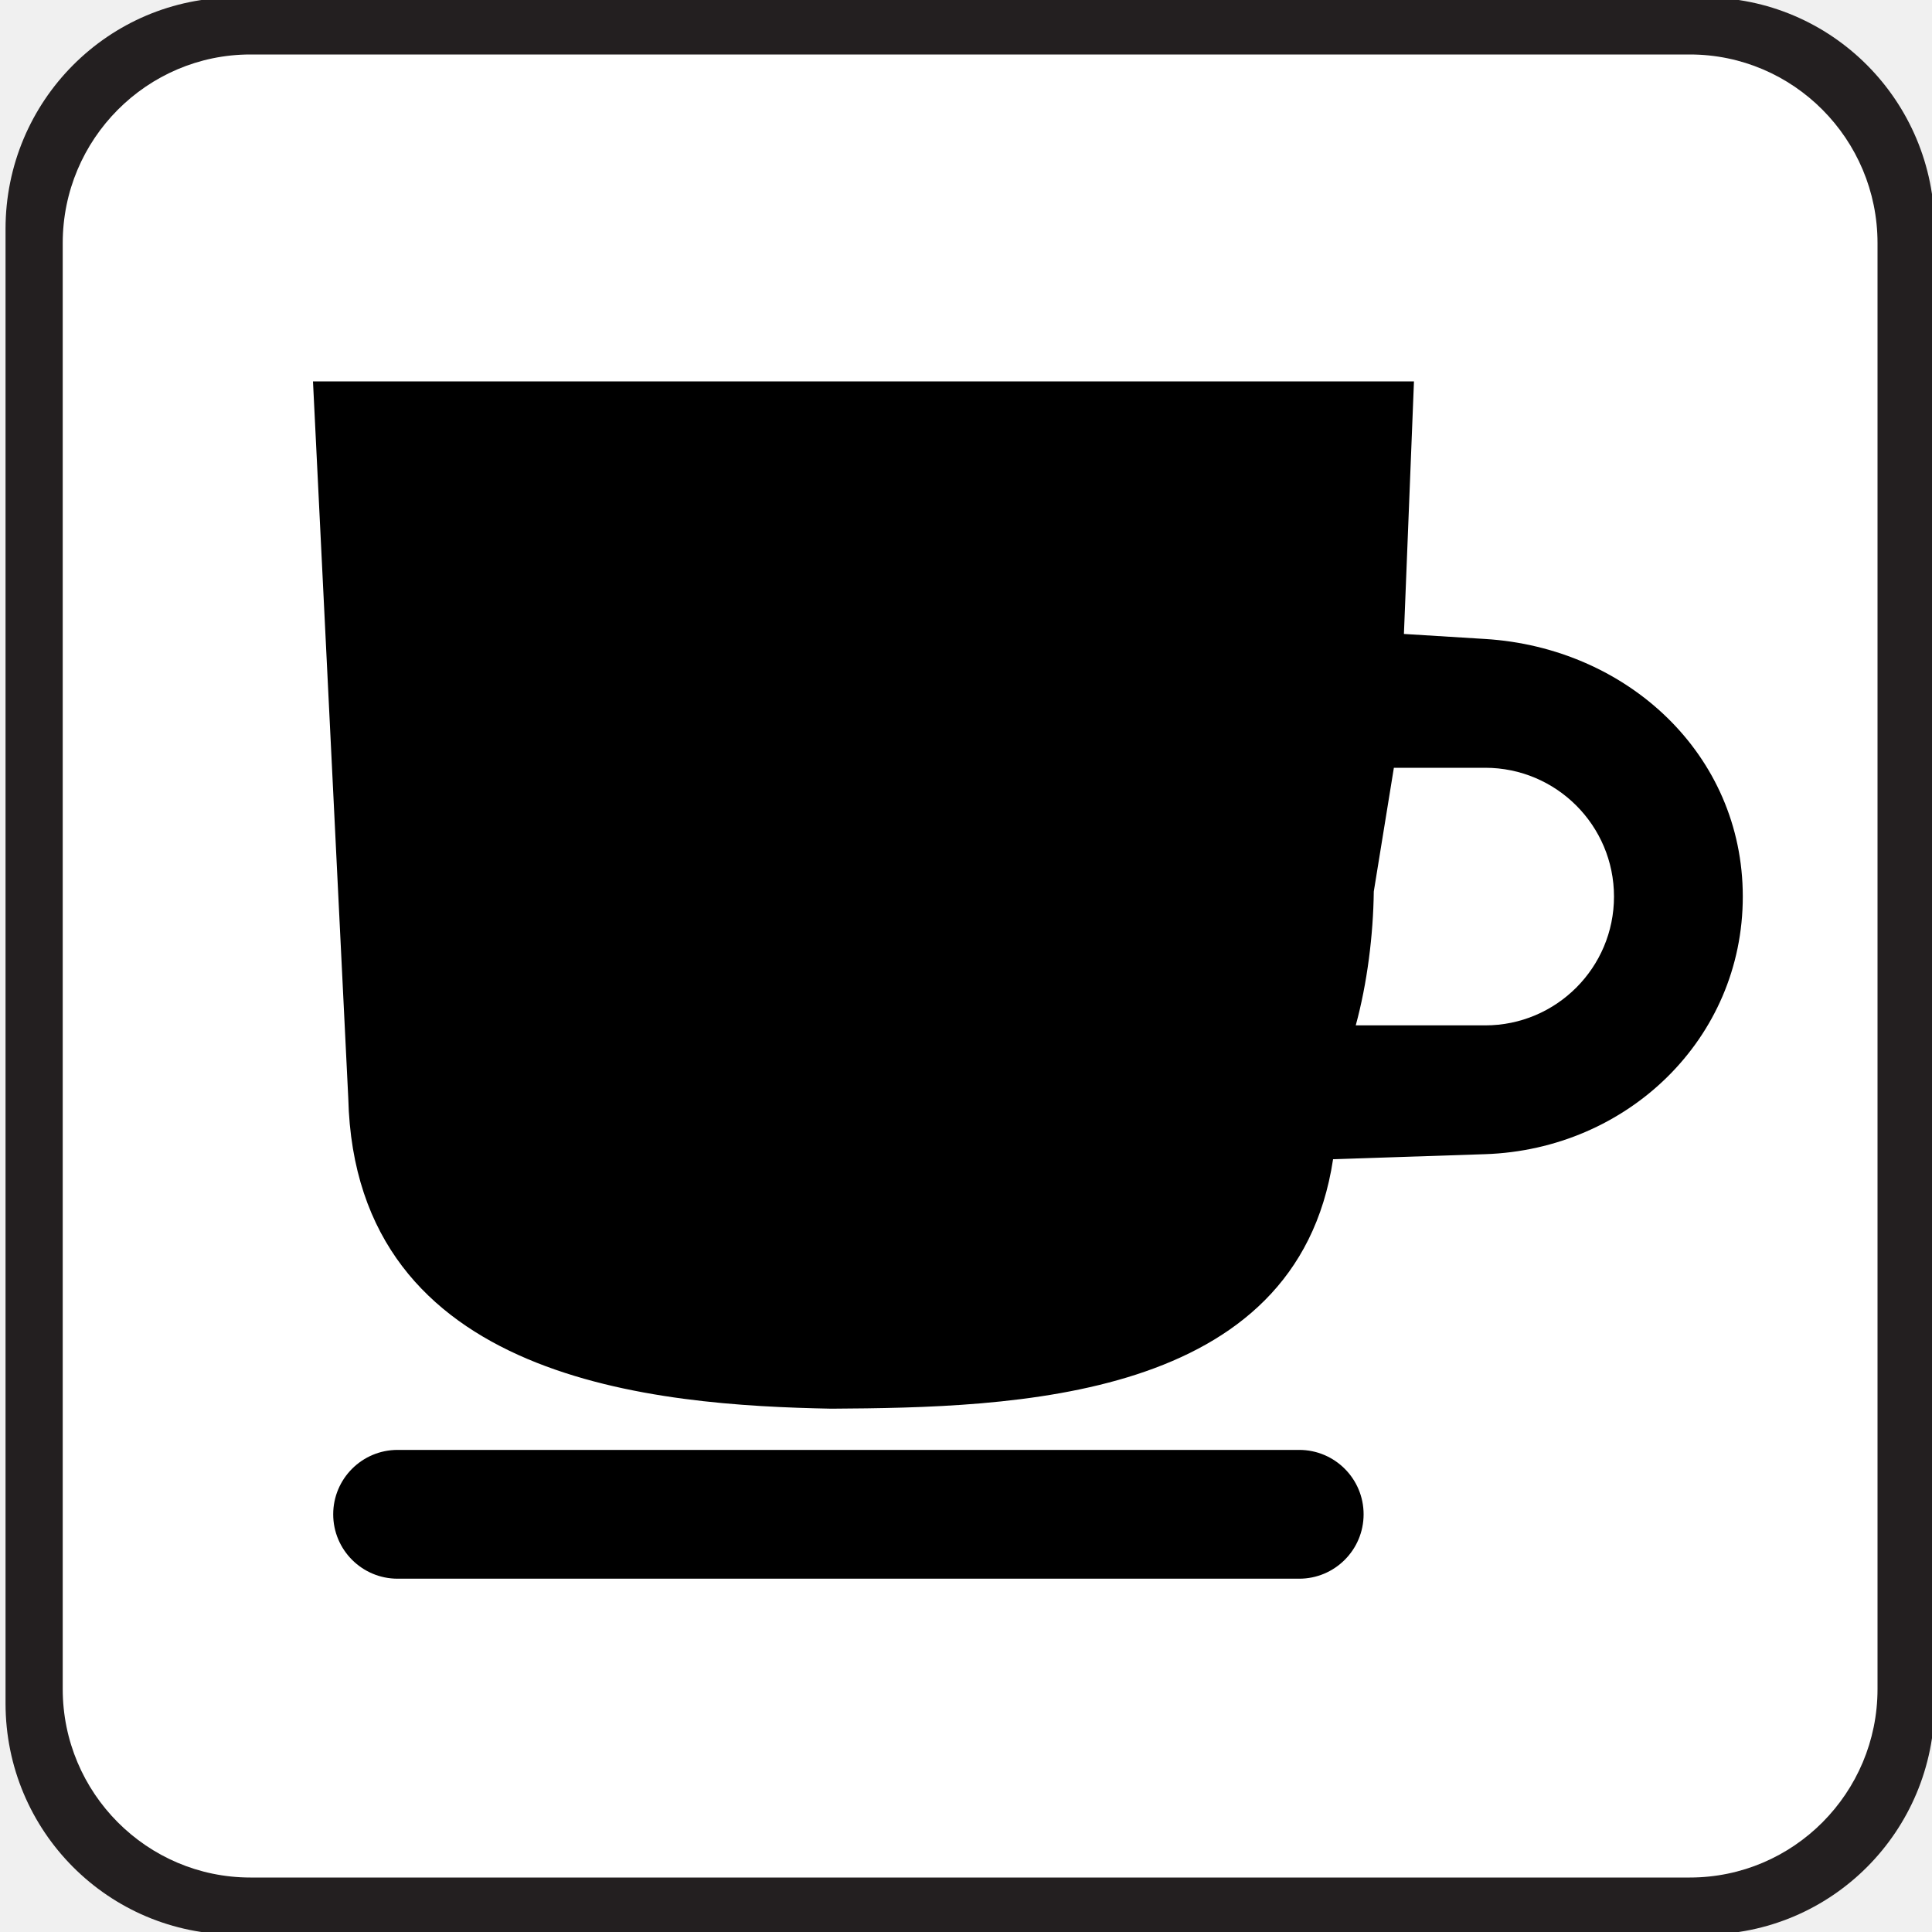
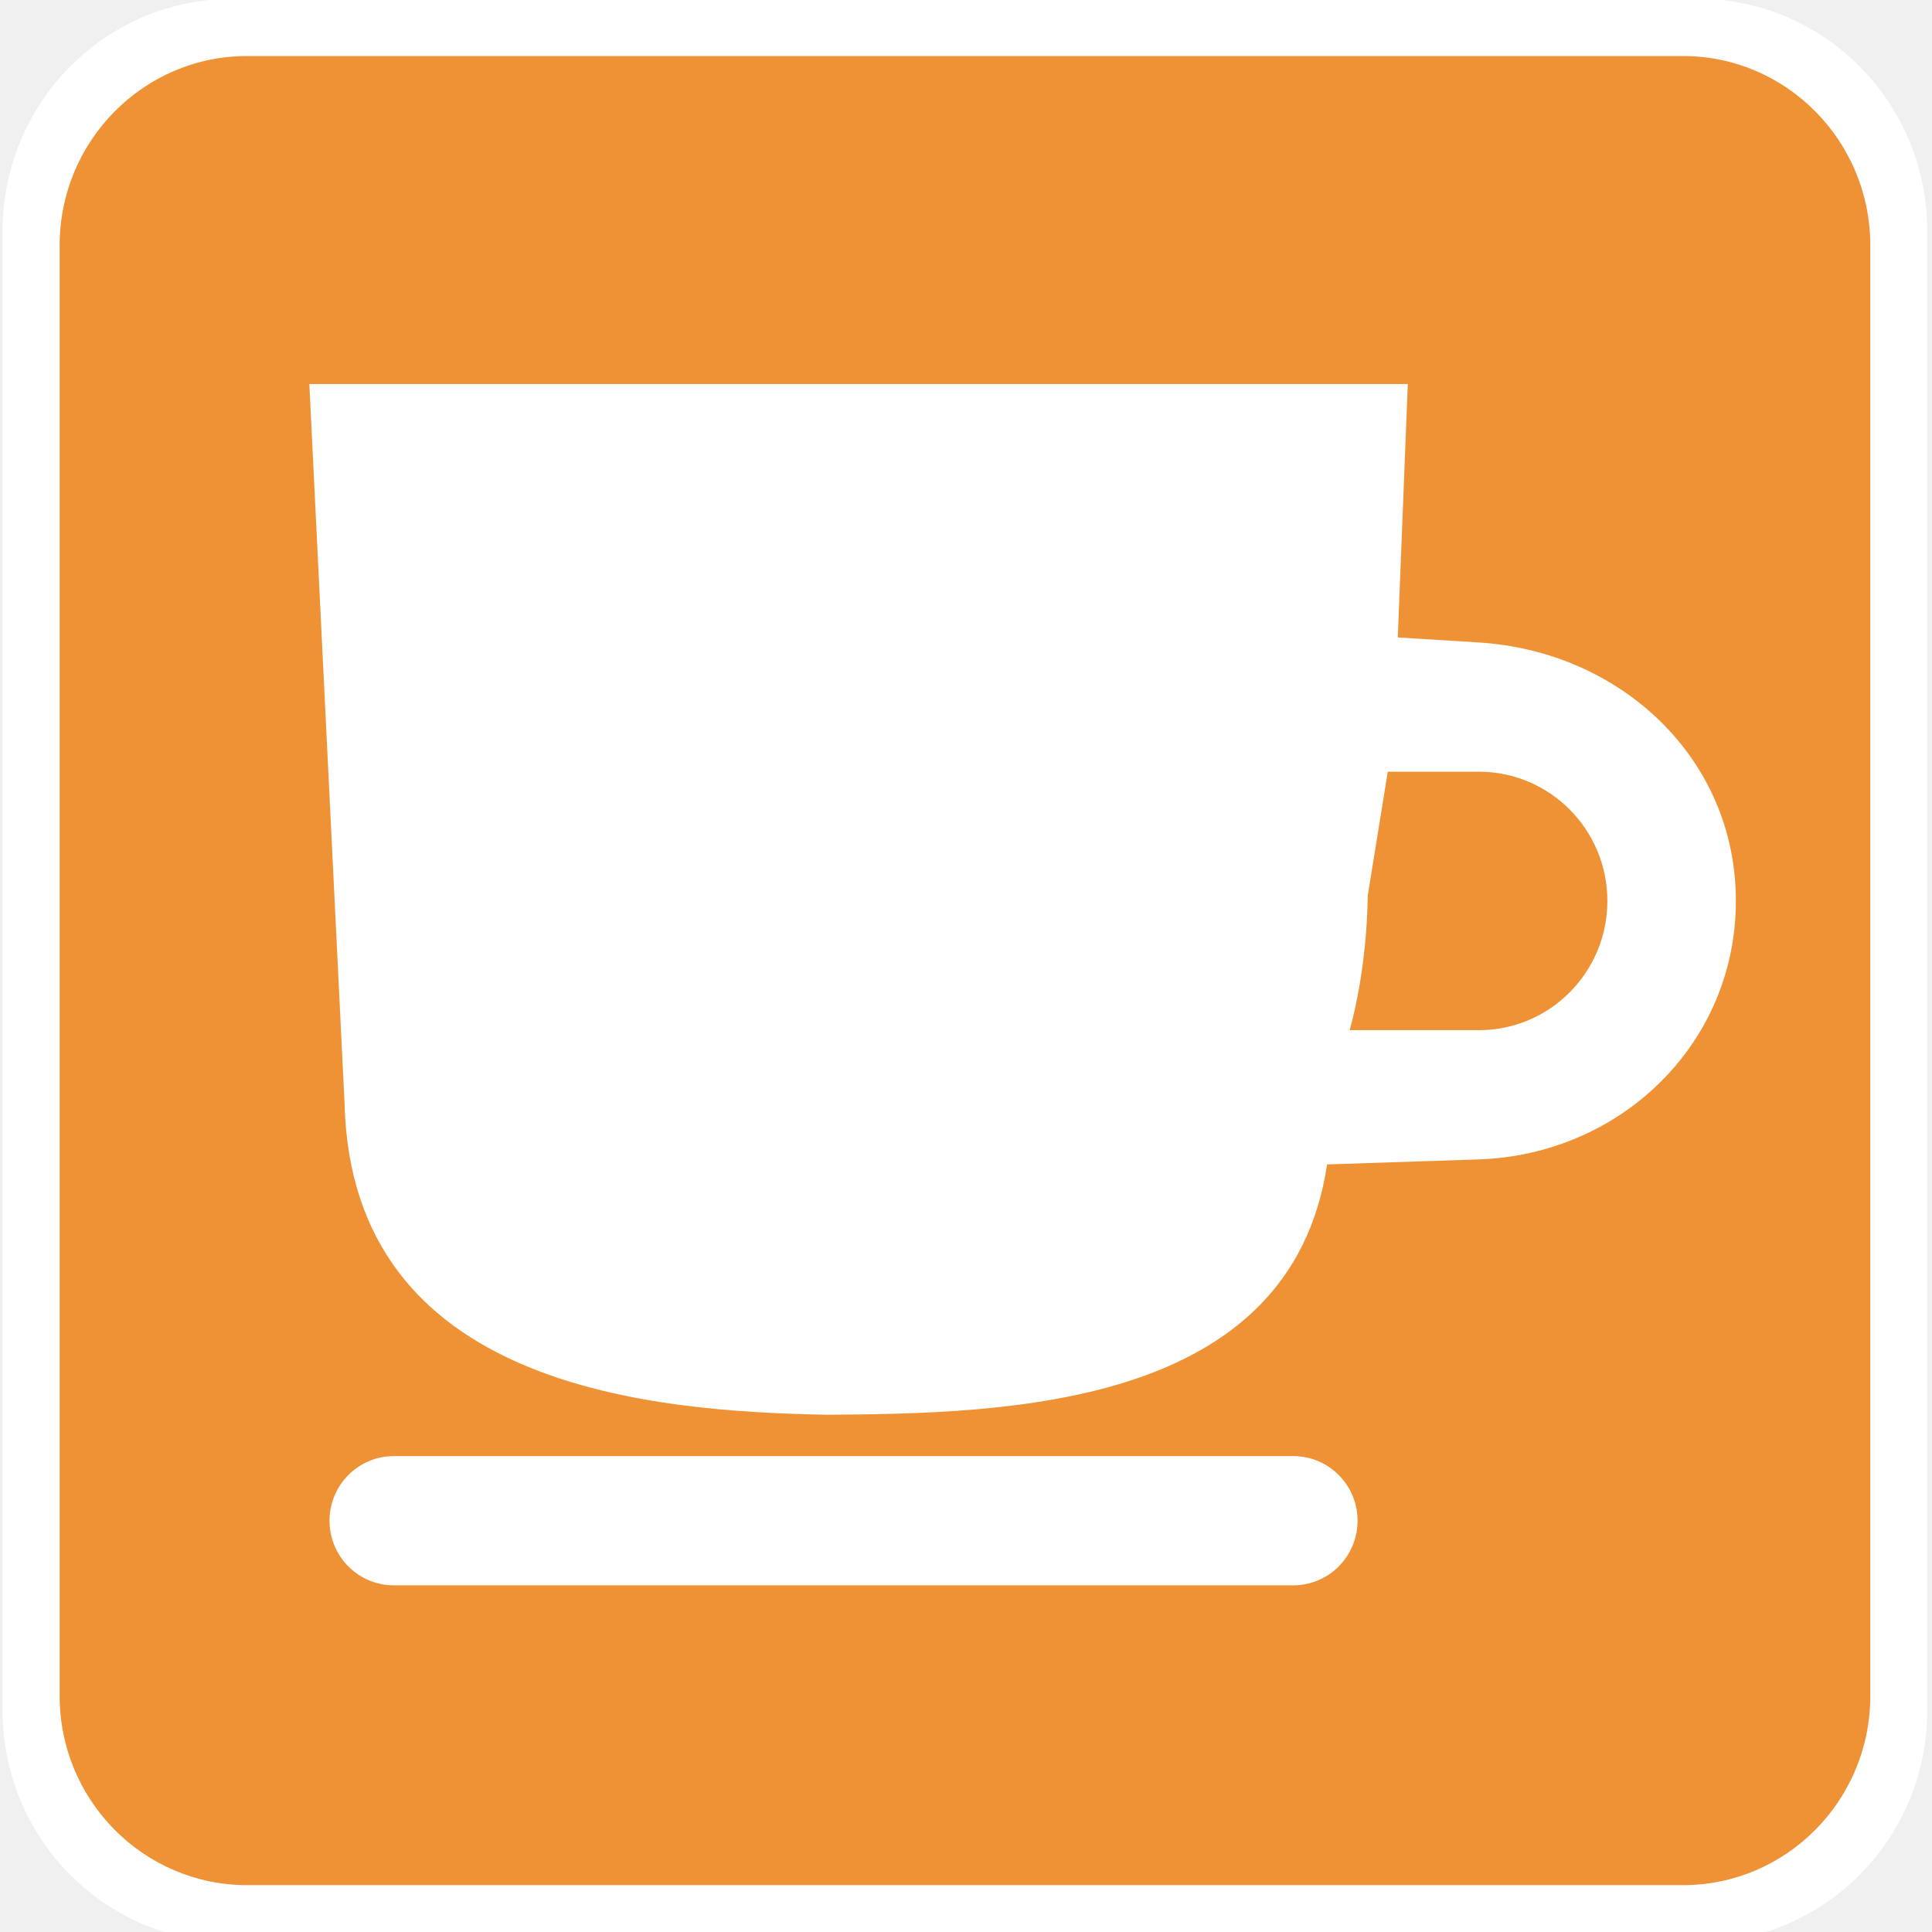
- <svg xmlns="http://www.w3.org/2000/svg" version="1.1" id="Layer_1" x="0px" y="0px" width="12" height="12" viewBox="0 0 15 15" style="enable-background:new 0 0 15 15;" xml:space="preserve">
+ <svg xmlns="http://www.w3.org/2000/svg" version="1.1" id="Layer_1" x="0px" y="0px" width="32" height="32" viewBox="0 0 32 32" xml:space="preserve">
  <defs id="defs7" />
-   <path style="fill:#231f20;stroke-width:0.121" d="m 13.231,15.02 c 0.989,0 1.789,-0.802 1.789,-1.795 V 1.777 c 0,-0.993 -0.8,-1.797 -1.789,-1.797 H 1.832 c -0.989,0 -1.789,0.804 -1.789,1.797 V 13.225 c 0,0.993 0.8,1.795 1.789,1.795 H 13.231 Z" id="path2-3" />
-   <path style="fill:#ffffff;stroke-width:0.119" d="m 1.944,0.423 c -0.803,0 -1.457,0.657 -1.457,1.464 V 13.114 c 0,0.807 0.654,1.463 1.457,1.463 h 11.176 c 0.804,0 1.457,-0.656 1.457,-1.463 V 1.887 c 10e-7,-0.807 -0.653,-1.464 -1.457,-1.464 H 1.943 Z" id="path4" />
-   <path d="m 11.531,4.961 -0.631,-0.039 0.078,-1.961 H 2.43 L 2.704,8.526 C 2.757,10.735 5.106,10.911 6.454,10.937 7.865,10.928 10.066,10.882 10.35,9 l 1.181,-0.039 c 1.104,-0.037 2,-0.895 2,-2 0,-1.105 -0.898,-1.932 -2,-2 z m 0,3 h -1.005 c 0.089,-0.326 0.136,-0.701 0.14,-1.039 l 0.156,-0.961 h 0.709 c 0.552,0 1,0.448 1,1 0,0.552 -0.448,1 -1,1 z m -0.944,3.796 c 0,0.276 -0.224,0.5 -0.5,0.5 H 3.087 c -0.276,0 -0.5,-0.224 -0.5,-0.5 0,-0.276 0.224,-0.5 0.5,-0.5 h 7 c 0.276,0 0.5,0.224 0.5,0.5 z" id="path2" style="fill:#000000;fill-opacity:1" />
+   <g transform="matrix(2.128453,0,0,2.140432,-0.04844334,0.02277721)" id="g835">
+     <path id="path2-3" d="m 13.231,15.02 c 0.989,0 1.789,-0.802 1.789,-1.795 V 1.777 c 0,-0.993 -0.8,-1.797 -1.789,-1.797 H 1.832 c -0.989,0 -1.789,0.804 -1.789,1.797 V 13.225 c 0,0.993 0.8,1.795 1.789,1.795 H 13.231 Z" style="fill:#ffffff;stroke-width:0.121" />
+     <path id="path4" d="m 1.944,0.423 c -0.803,0 -1.457,0.657 -1.457,1.464 V 13.114 c 0,0.807 0.654,1.463 1.457,1.463 h 11.176 c 0.804,0 1.457,-0.656 1.457,-1.463 V 1.887 c 10e-7,-0.807 -0.653,-1.464 -1.457,-1.464 H 1.943 Z" style="fill:#ef9235;fill-opacity:1;stroke-width:0.119" />
+     <path style="fill:#ffffff;fill-opacity:1" id="path2" d="M 11.531,4.961 10.9,4.922 10.978,2.961 H 2.43 L 2.704,8.526 C 2.757,10.735 5.106,10.911 6.454,10.937 7.865,10.928 10.066,10.882 10.35,9 L 11.531,8.961 c 1.104,-0.037 2,-0.895 2,-2 0,-1.105 -0.898,-1.932 -2,-2 z m 0,3 h -1.005 c 0.089,-0.326 0.136,-0.701 0.14,-1.039 l 0.156,-0.961 h 0.709 c 0.552,0 1,0.448 1,1 0,0.552 -0.448,1 -1,1 z m -0.944,3.796 c 0,0.276 -0.224,0.5 -0.5,0.5 H 3.087 c -0.276,0 -0.5,-0.224 -0.5,-0.5 0,-0.276 0.224,-0.5 0.5,-0.5 h 7 c 0.276,0 0.5,0.224 0.5,0.5 z" />
+   </g>
</svg>
